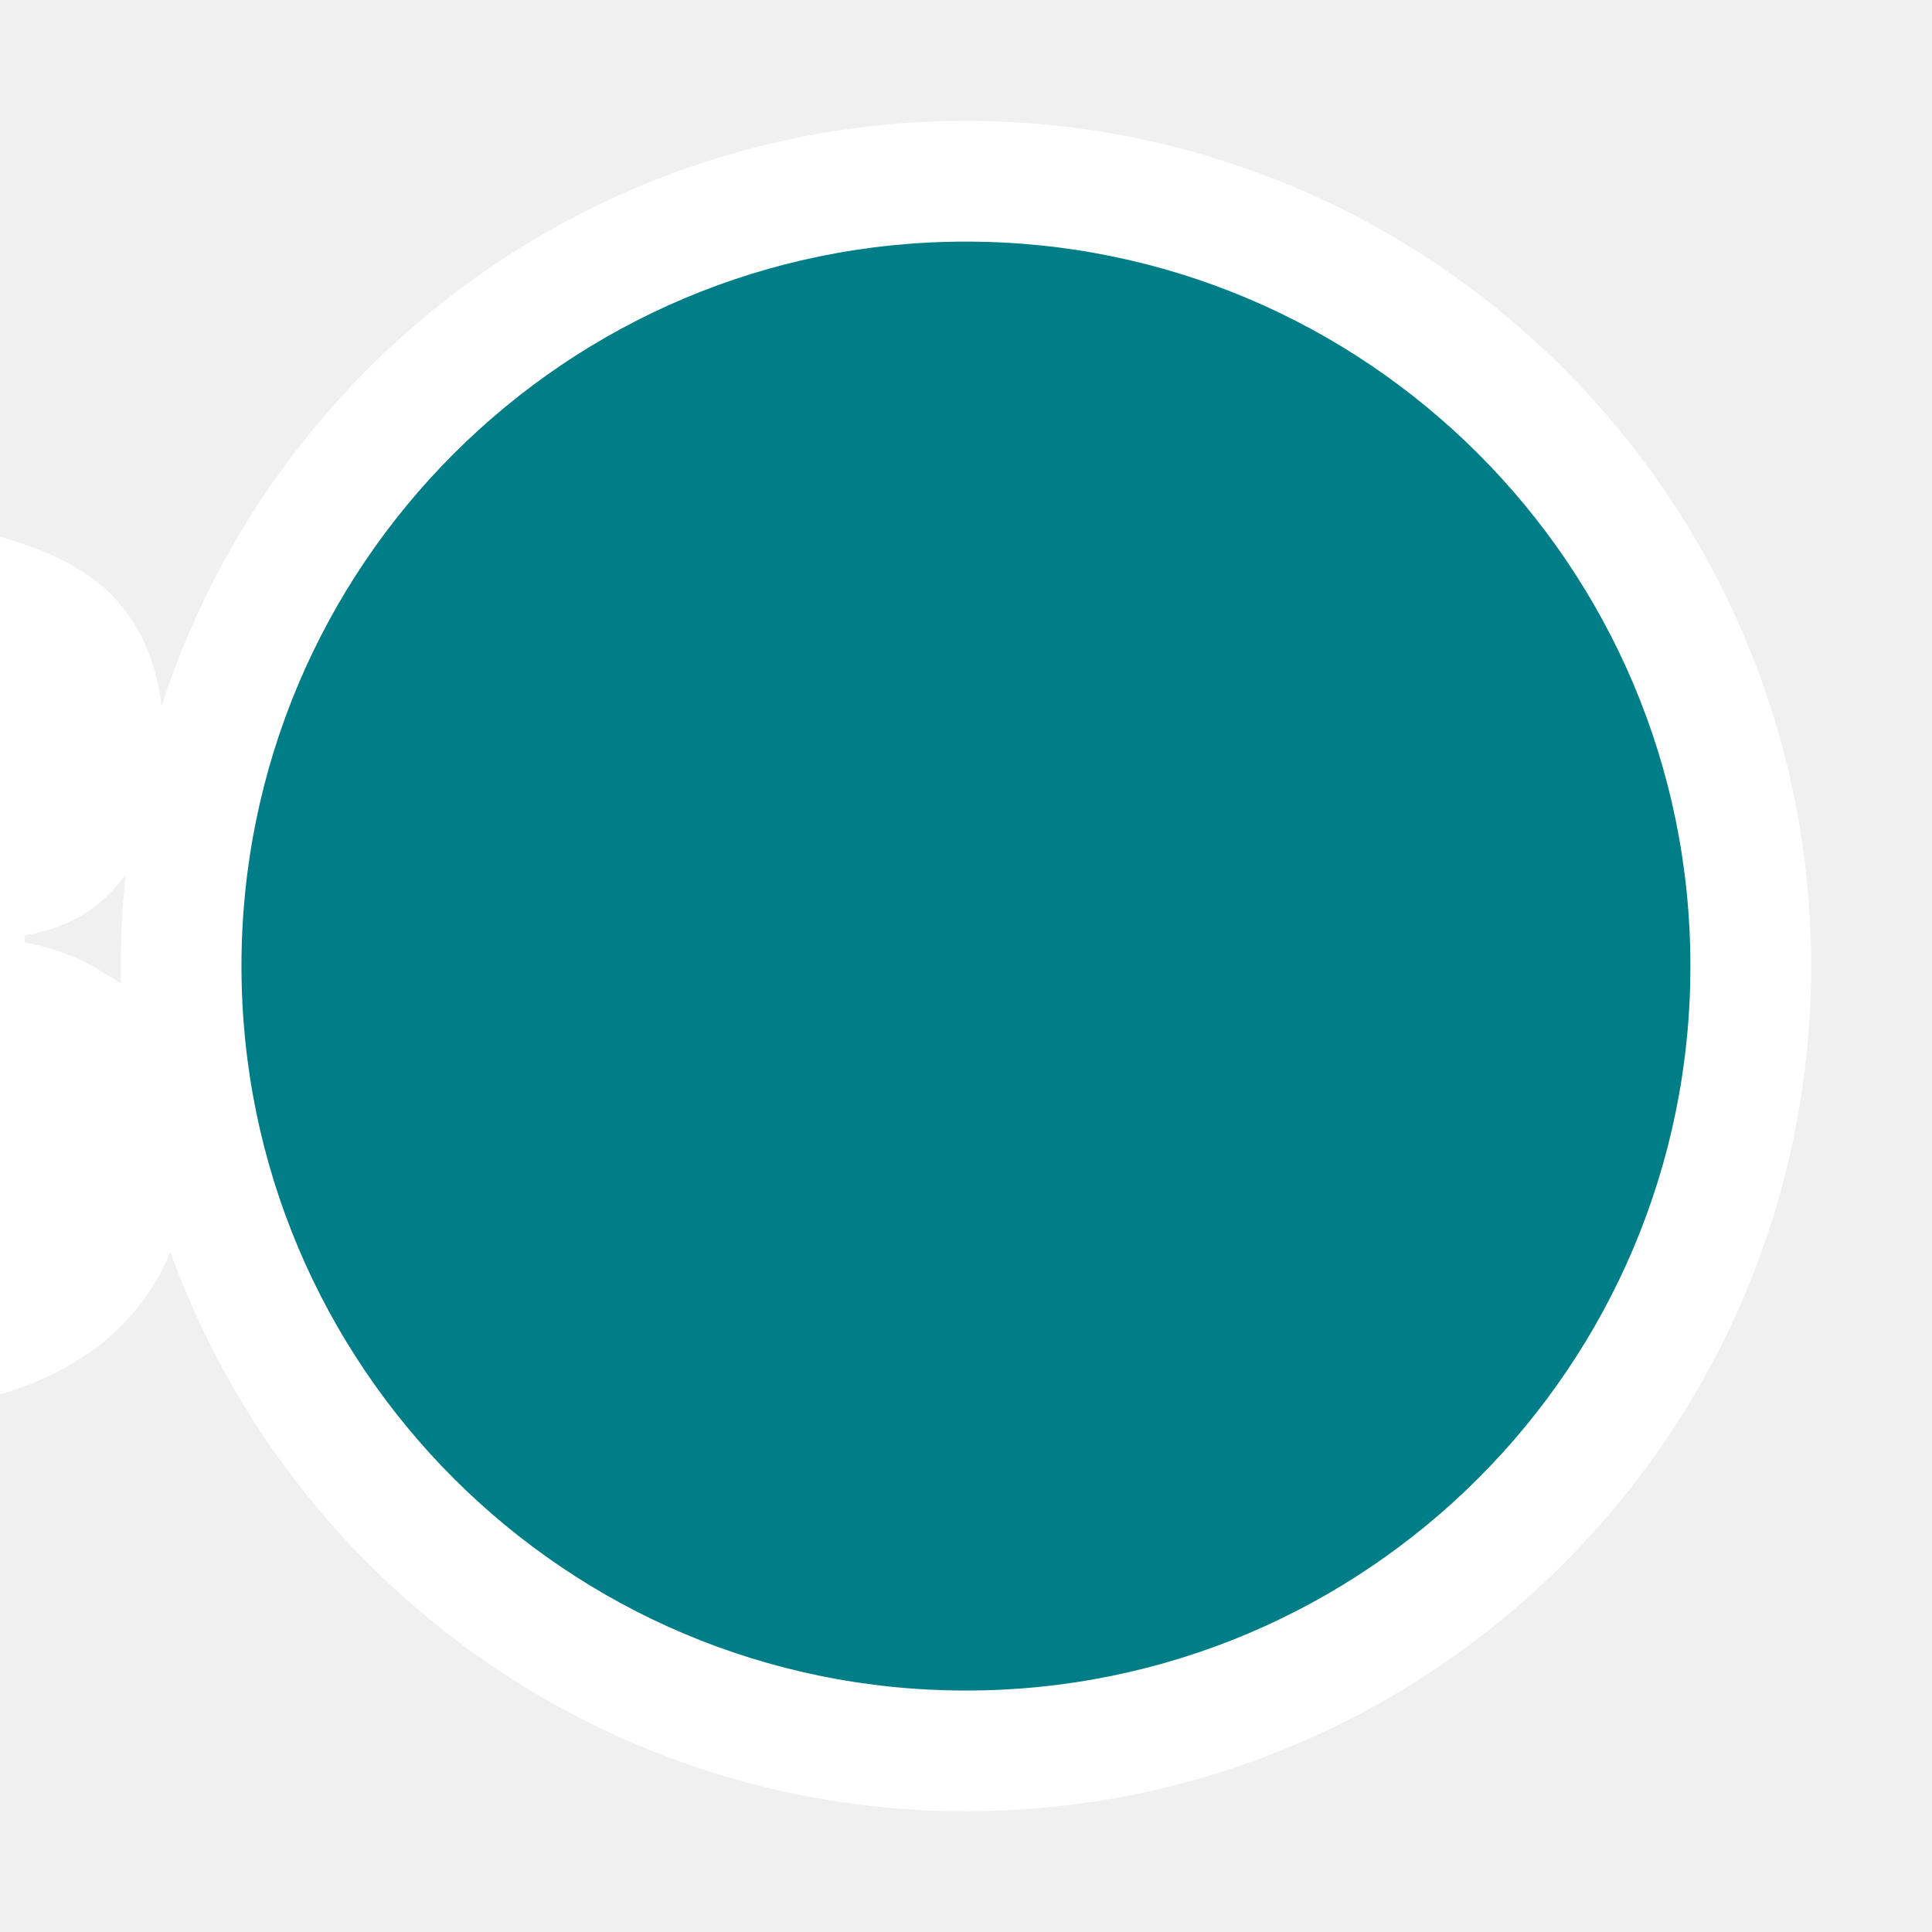
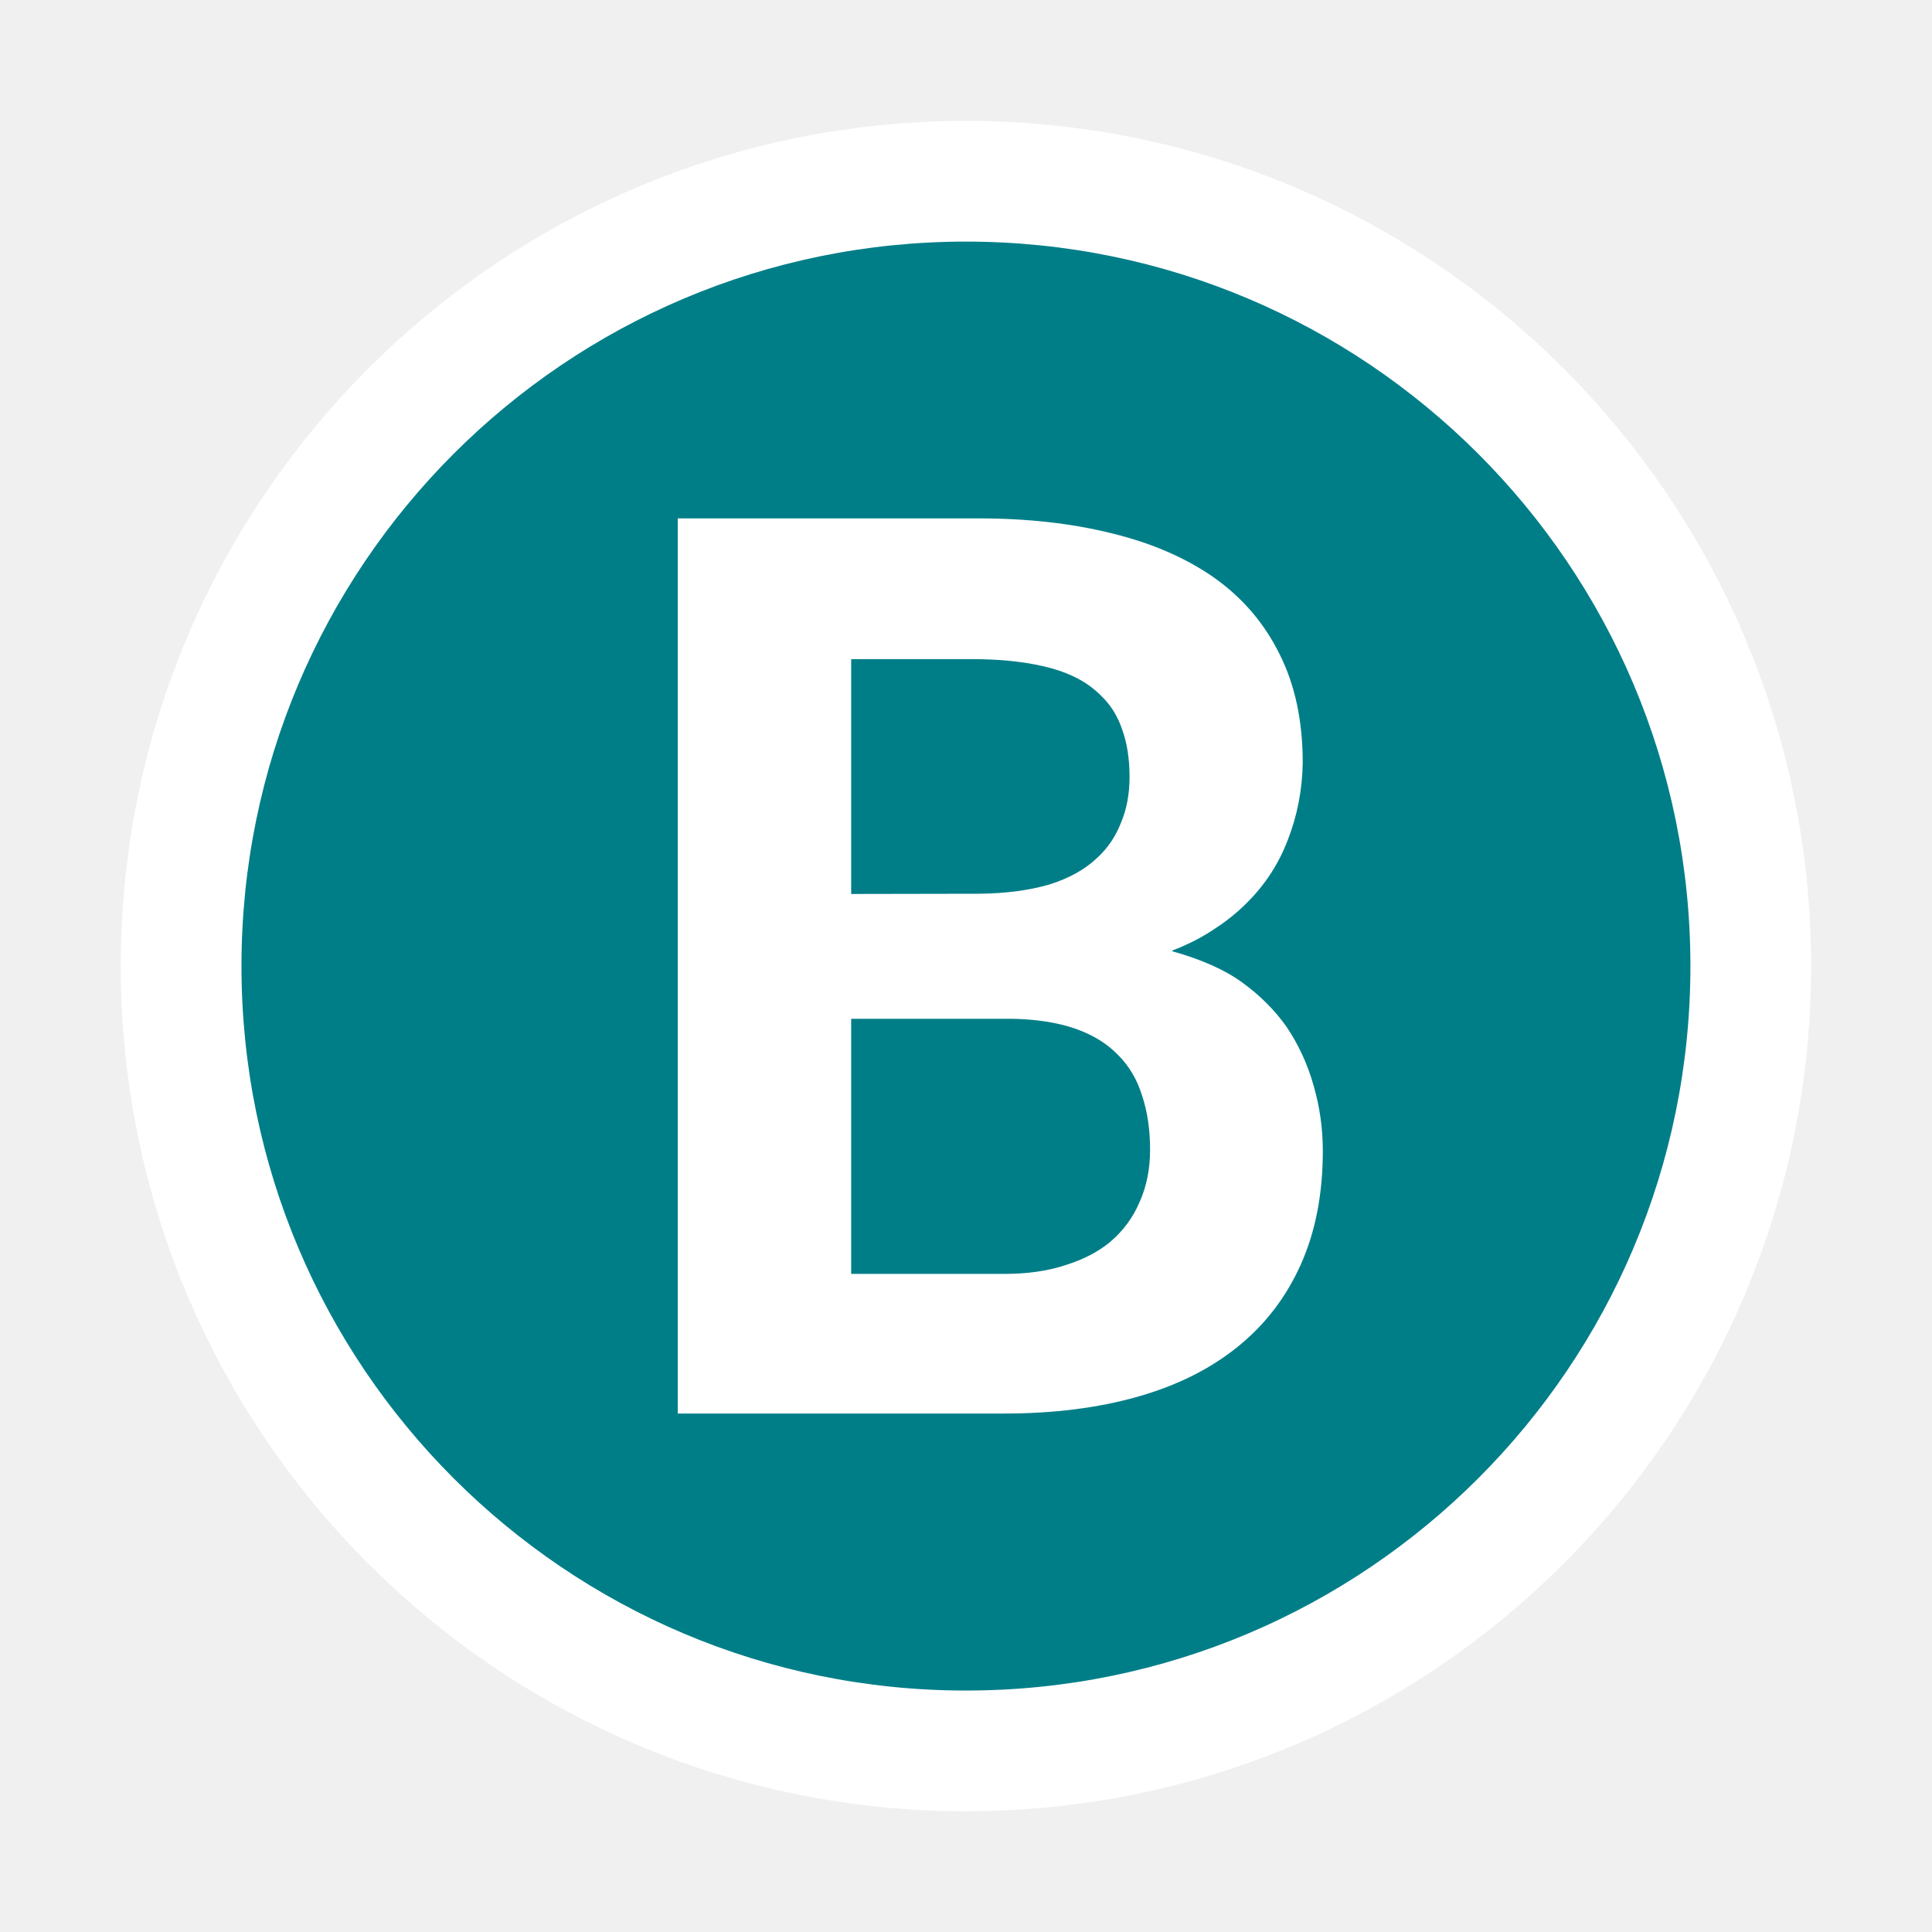
<svg xmlns="http://www.w3.org/2000/svg" width="32" height="32" viewBox="0 0 8.467 8.467" version="1.1" id="svg3963">
  <defs id="defs3957" />
  <g id="layer1" transform="translate(-25.24881,-32.80833)">
    <g id="g4534" transform="translate(18.29405,32.14215)" style="stroke-width:1.058;stroke-miterlimit:4;stroke-dasharray:none">
      <circle style="fill:#007e88;fill-opacity:1;stroke:#ffffff;stroke-width:1.058;stroke-miterlimit:4;stroke-dasharray:none;paint-order:stroke fill markers" id="path3313-5" cx="11.188" cy="4.9" r="3.175" />
-       <text xml:space="preserve" style="font-style:normal;font-weight:normal;font-size:5.518px;line-height:1.25;font-family:sans-serif;letter-spacing:0px;word-spacing:0px;fill:#1a1a1a;fill-opacity:1;stroke:none;stroke-width:1.058;stroke-miterlimit:4;stroke-dasharray:none" x="11.233" y="6.861" id="text3884-2">
-         <tspan id="tspan3882-7" x="11.233" y="6.861" style="font-style:normal;font-variant:normal;font-weight:bold;font-stretch:normal;font-family:'Roboto Mono';-inkscape-font-specification:'Roboto Mono Bold';text-align:center;text-anchor:middle;fill:#ffffff;stroke-width:1.058;stroke-miterlimit:4;stroke-dasharray:none">B</tspan>
-       </text>
+       <g aria-label="B" id="text3884-2" style="font-size:5.518px;line-height:1.25;letter-spacing:0px;word-spacing:0px;fill:#1a1a1a">
+         <path d="m 9.925,6.861 h 1.431 q 0.323,0 0.582,-0.073 0.259,-0.073 0.439,-0.218 0.181,-0.145 0.278,-0.361 0.097,-0.216 0.097,-0.498 0,-0.148 -0.04,-0.286 Q 12.673,5.285 12.593,5.166 12.515,5.056 12.399,4.972 12.285,4.889 12.092,4.835 v -0.003 q 0.1,-0.038 0.181,-0.092 0.084,-0.054 0.148,-0.119 0.119,-0.119 0.178,-0.275 0.062,-0.159 0.065,-0.337 0,-0.275 -0.102,-0.477 -0.1,-0.202 -0.286,-0.334 Q 12.089,3.067 11.825,3.003 11.563,2.938 11.243,2.938 H 9.925 Z M 10.685,5.131 h 0.706 q 0.159,0.003 0.275,0.043 0.116,0.04 0.189,0.116 0.073,0.073 0.105,0.178 0.035,0.105 0.035,0.237 0,0.127 -0.046,0.229 -0.043,0.102 -0.129,0.175 -0.078,0.065 -0.197,0.102 -0.116,0.038 -0.264,0.038 H 10.685 Z m 0,-0.547 V 3.555 h 0.56 q 0.183,0.003 0.318,0.04 0.137,0.038 0.218,0.121 0.062,0.059 0.092,0.148 0.032,0.089 0.032,0.207 0,0.113 -0.038,0.202 -0.035,0.089 -0.102,0.151 -0.081,0.078 -0.213,0.119 -0.132,0.038 -0.304,0.04 z" style="font-weight:bold;font-family:'Roboto Mono';-inkscape-font-specification:'Roboto Mono Bold';text-align:center;text-anchor:middle;fill:#ffffff" id="path337" />
+       </g>
    </g>
  </g>
</svg>
